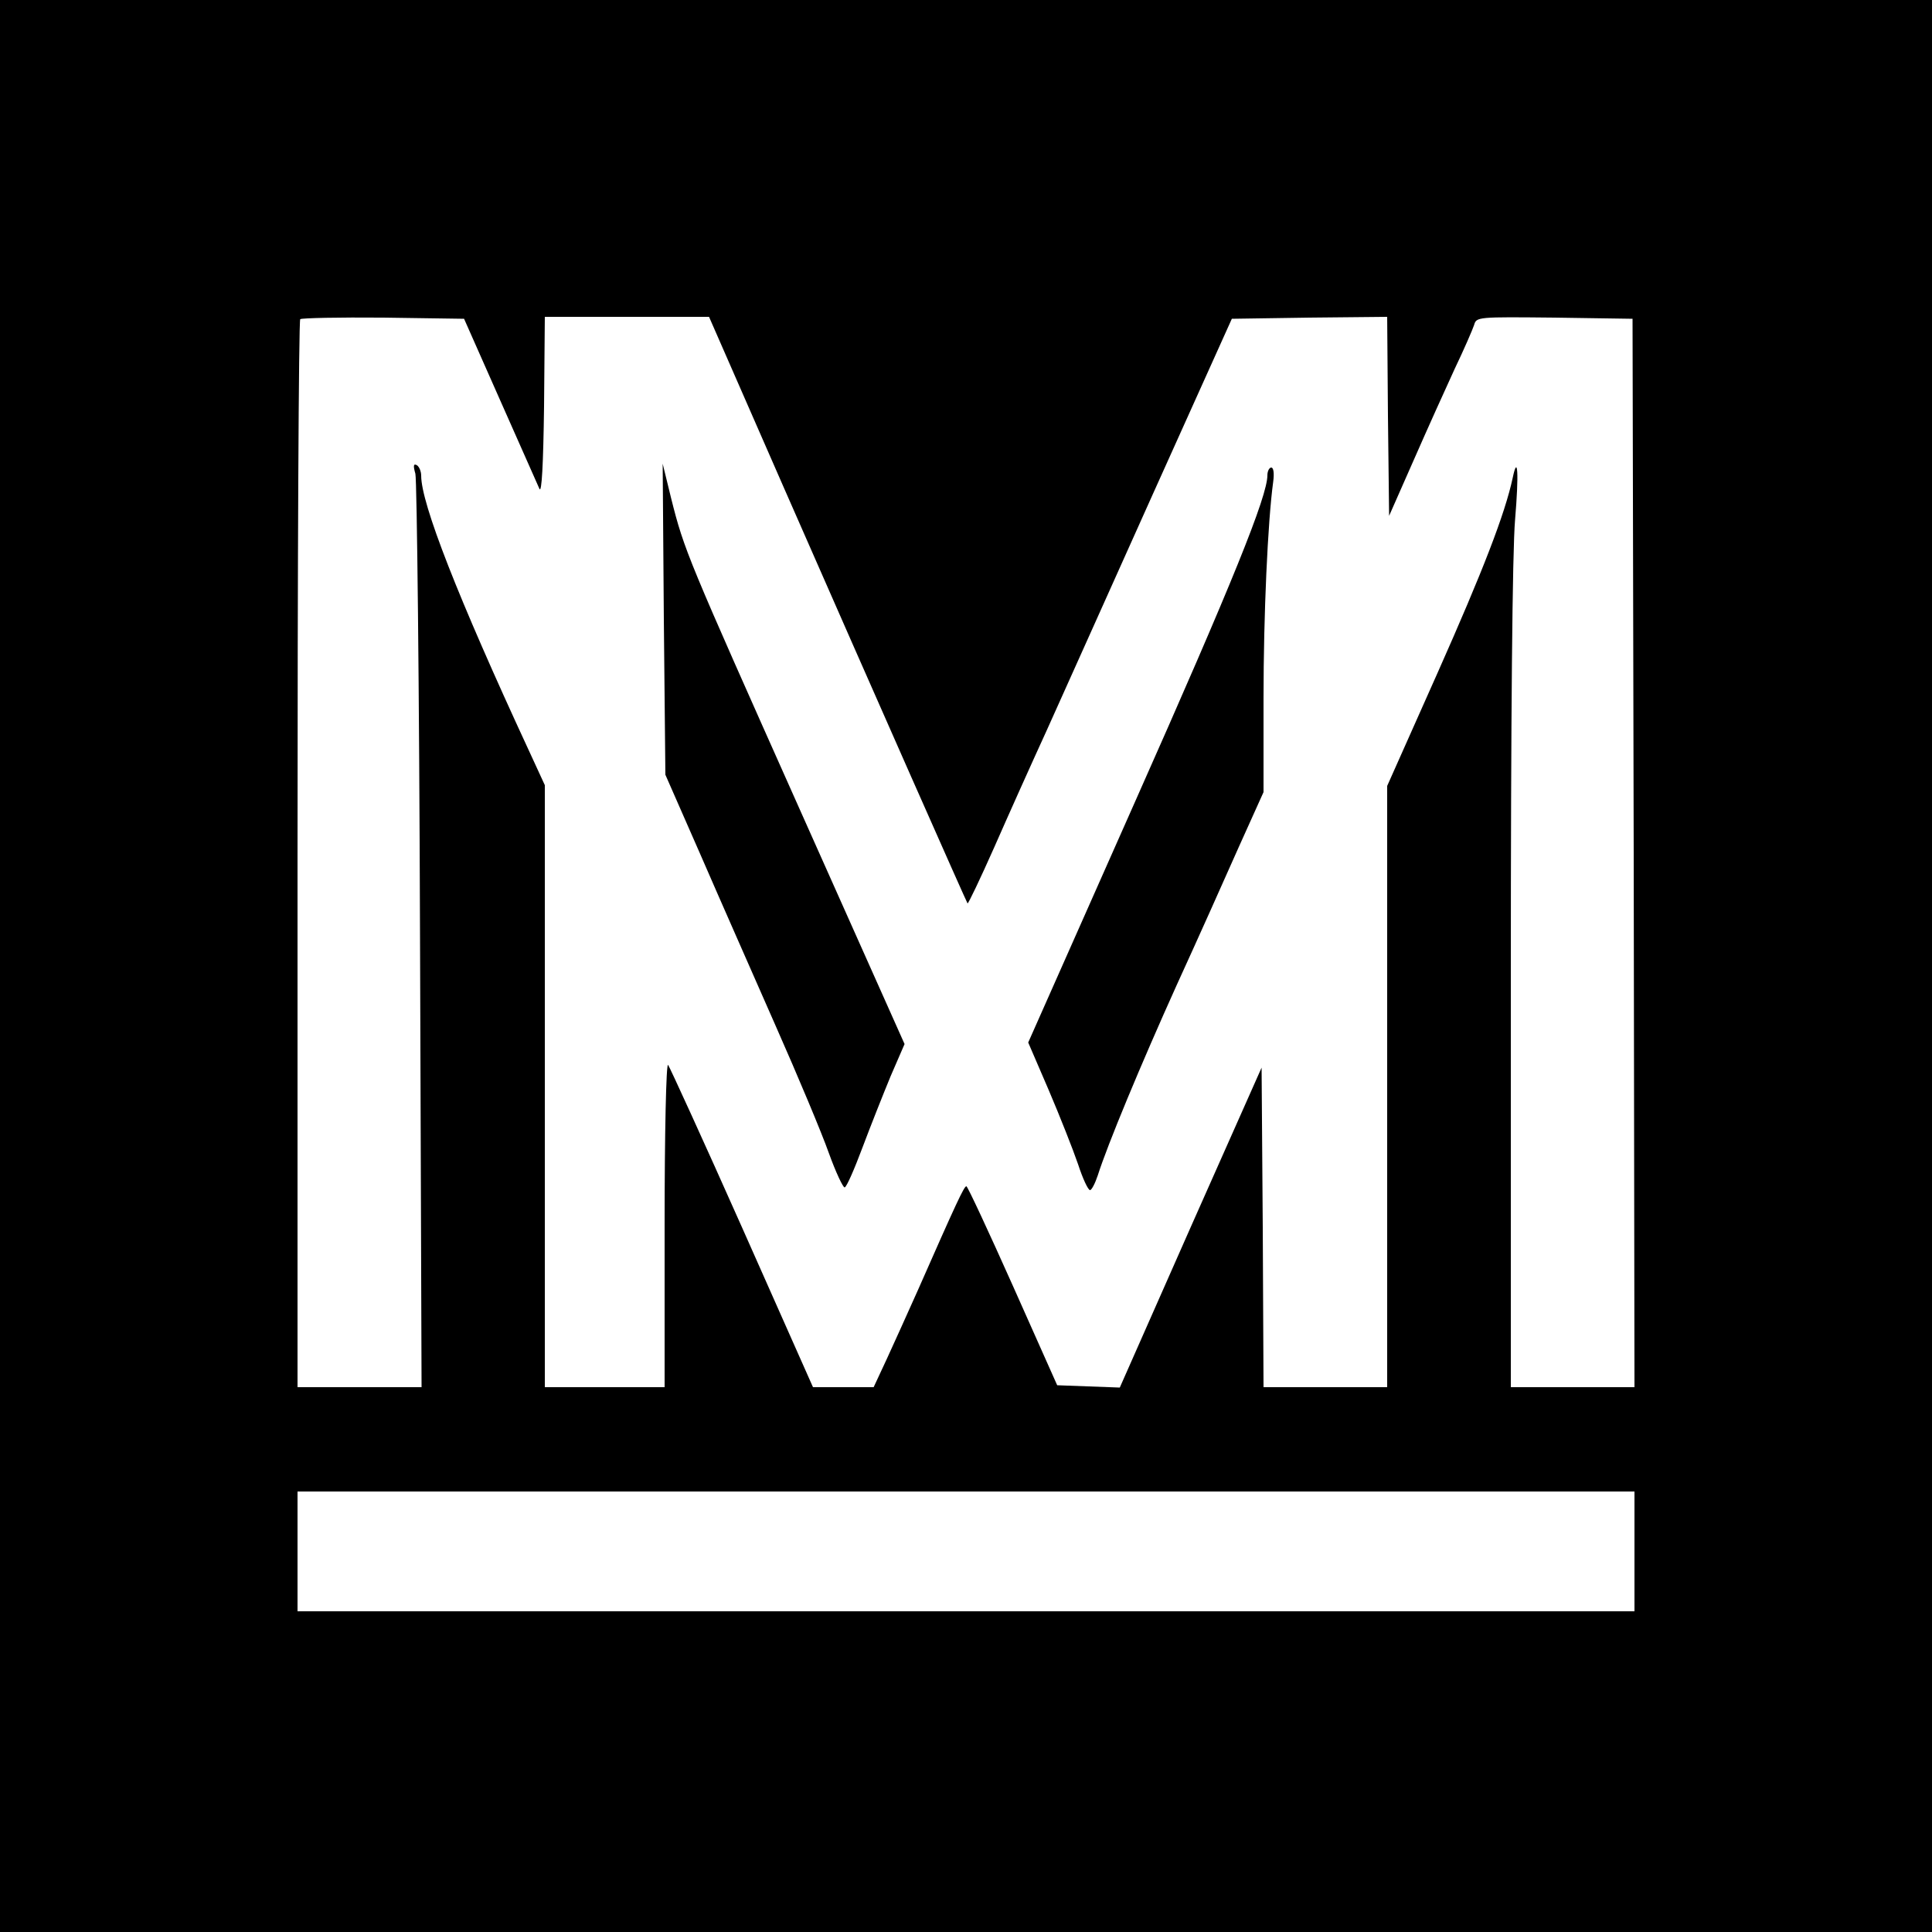
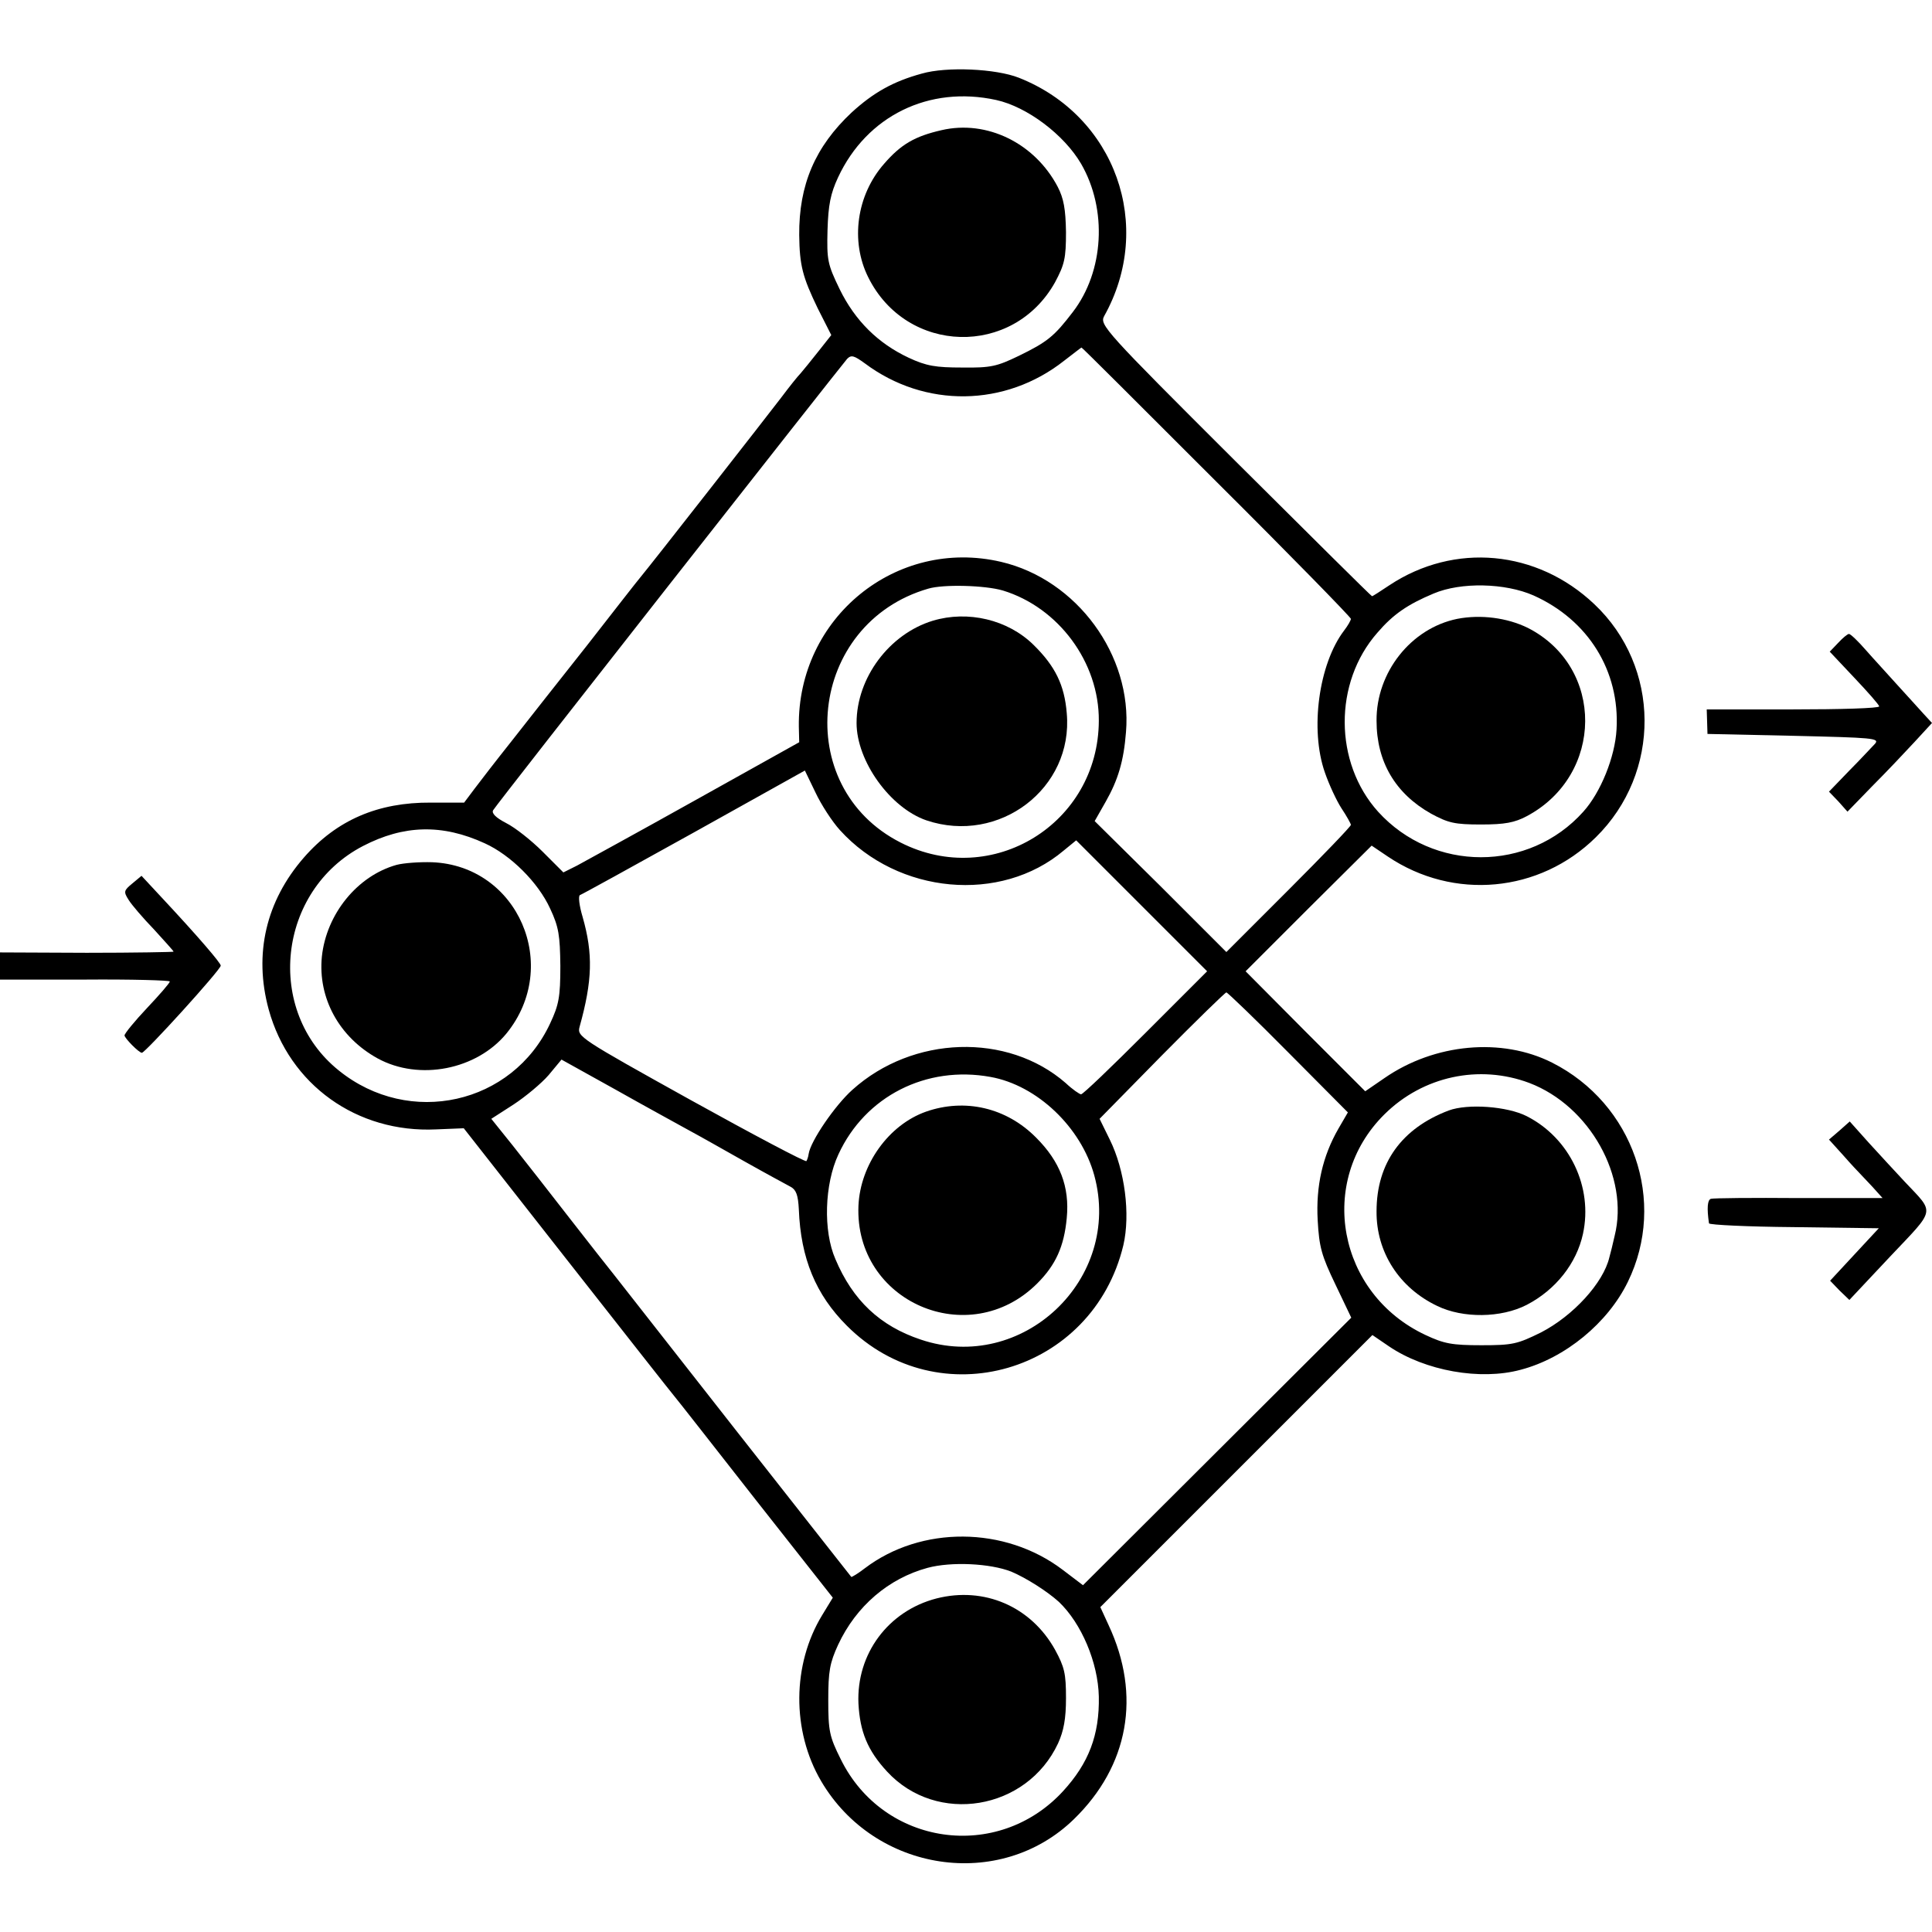
- <svg xmlns="http://www.w3.org/2000/svg" version="1.0" width="500pt" height="500pt" viewBox="0 0 500 500" preserveAspectRatio="xMidYMid meet">
-   <g transform="translate(0,500) scale(0.1,-0.1)" fill="#000000" stroke="none">
-     <path d="M0 2500 l0 -2500 2500 0 2500 0 0 2500 0 2500 -2500 0 -2500 0 0 -2500z m1294 1465 c51 -115 97 -219 102 -230 6 -13 10 63 12 213 l2 232 213 0 212 0 194 -443 c248 -565 472 -1071 475 -1075 2 -1 33 64 69 145 36 82 97 218 136 303 38 85 162 360 274 610 l205 455 201 3 201 2 2 -257 3 -258 64 145 c35 80 83 186 106 236 24 50 46 101 50 113 6 21 9 21 208 19 l202 -3 3 -1382 2 -1383 -160 0 -160 0 0 1059 c0 675 4 1106 11 1186 10 120 7 171 -6 109 -20 -94 -78 -243 -194 -504 l-131 -294 0 -778 0 -778 -160 0 -160 0 -2 414 -3 413 -184 -414 -183 -414 -81 3 -81 3 -115 258 c-63 141 -117 257 -120 257 -6 0 -26 -43 -126 -270 -26 -58 -62 -138 -80 -177 l-34 -73 -78 0 -79 0 -183 412 c-101 227 -188 417 -192 422 -5 6 -9 -178 -9 -412 l0 -422 -155 0 -155 0 0 779 0 779 -41 89 c-185 399 -279 640 -279 712 0 11 -5 23 -11 27 -9 5 -10 -1 -4 -22 4 -16 10 -554 12 -1196 l4 -1168 -160 0 -161 0 0 1378 c0 758 3 1382 7 1386 4 3 101 5 215 4 l209 -3 93 -210z m2936 -2980 l0 -155 -1730 0 -1730 0 0 155 0 155 1730 0 1730 0 0 -155z" />
-     <path d="M1718 3397 l4 -402 90 -205 c49 -113 137 -312 195 -444 58 -131 120 -279 138 -330 18 -50 37 -90 41 -89 5 1 25 47 46 103 21 56 54 139 73 185 l36 83 -272 609 c-291 652 -298 668 -332 803 l-22 90 3 -403z" />
-     <path d="M3280 3770 c0 -54 -90 -277 -343 -846 l-276 -622 53 -123 c29 -68 63 -154 76 -192 12 -37 26 -67 31 -67 4 0 13 17 20 38 25 79 111 286 204 492 54 118 126 279 161 358 l64 142 0 243 c0 217 11 458 25 560 3 22 1 37 -5 37 -5 0 -10 -9 -10 -20z" />
+ <svg xmlns="http://www.w3.org/2000/svg" version="1.0" width="512pt" height="512pt" viewBox="0 0 512 512" preserveAspectRatio="xMidYMid meet">
+   <g transform="translate(0,512) scale(0.1,-0.1)" fill="#000000" stroke="none">
+     <path d="M2443 4925 c-77 -21 -129 -51 -186 -103 -97 -91 -140 -192 -139 -325 1 -81 9 -111 49 -194 l36 -71 -34 -43 c-19 -24 -40 -50 -47 -58 -8 -8 -31 -37 -52 -65 -35 -46 -343 -440 -373 -476 -7 -8 -70 -89 -141 -180 -72 -91 -162 -205 -201 -255 -39 -49 -83 -106 -98 -126 l-27 -36 -88 0 c-140 1 -250 -46 -337 -146 -100 -115 -133 -255 -93 -402 55 -200 234 -328 444 -318 l73 3 273 -348 c150 -191 278 -354 285 -362 7 -8 104 -132 216 -275 l204 -259 -28 -46 c-80 -131 -81 -307 -3 -440 142 -242 474 -292 670 -101 145 141 179 328 92 514 l-22 48 360 360 361 361 44 -30 c96 -65 242 -91 349 -62 118 31 231 124 284 233 104 213 15 472 -201 581 -133 67 -311 51 -444 -41 l-51 -35 -159 159 -158 159 167 167 167 166 43 -29 c174 -117 402 -96 551 51 174 171 172 452 -4 618 -152 144 -371 164 -543 50 -24 -16 -44 -29 -46 -29 -2 0 -165 162 -363 359 -346 345 -359 360 -347 383 134 239 30 531 -226 632 -61 24 -191 30 -257 11z m197 -70 c82 -18 180 -92 225 -169 70 -121 61 -285 -22 -393 -49 -64 -67 -79 -143 -116 -58 -28 -74 -32 -150 -31 -70 0 -95 4 -142 26 -81 38 -142 98 -183 182 -32 66 -34 77 -32 156 2 67 8 97 28 140 76 163 241 244 419 205z m583 -1011 c197 -196 357 -360 357 -364 0 -4 -8 -18 -18 -31 -67 -88 -91 -262 -51 -376 11 -32 31 -75 44 -95 14 -21 25 -41 25 -44 0 -4 -74 -81 -165 -172 l-165 -165 -174 174 -175 173 29 51 c33 58 48 108 54 185 17 203 -130 404 -331 451 -278 65 -540 -148 -536 -437 l1 -41 -276 -154 c-152 -85 -293 -162 -313 -173 l-36 -18 -55 55 c-30 30 -73 64 -97 76 -27 14 -39 26 -34 34 9 16 922 1178 938 1196 11 11 18 9 47 -12 159 -119 372 -116 528 7 25 19 45 35 46 35 1 1 161 -159 357 -355z m-565 -289 c147 -45 255 -190 254 -345 -1 -273 -283 -446 -525 -323 -292 148 -245 581 73 673 40 12 151 9 198 -5z m1406 -13 c145 -65 229 -200 220 -355 -4 -73 -42 -167 -88 -218 -144 -161 -398 -161 -544 0 -117 130 -118 342 -2 474 42 49 80 75 149 104 73 31 190 28 265 -5z m-1838 -622 c154 -170 426 -195 593 -54 l33 27 173 -173 174 -174 -163 -163 c-90 -90 -166 -163 -171 -163 -4 0 -23 13 -41 30 -154 134 -405 126 -565 -18 -46 -41 -111 -136 -116 -170 -1 -8 -4 -16 -6 -19 -3 -3 -141 70 -307 162 -295 164 -301 168 -294 194 34 122 36 193 8 291 -9 30 -12 56 -7 58 4 1 140 76 302 166 l294 164 28 -58 c15 -32 44 -77 65 -100z m-941 -35 c68 -31 141 -103 173 -173 23 -49 26 -71 27 -152 0 -82 -4 -103 -27 -152 -100 -215 -373 -276 -560 -125 -197 158 -163 477 64 595 108 56 210 59 323 7z m2129 -554 l158 -159 -25 -43 c-42 -73 -60 -152 -55 -243 4 -71 10 -93 47 -170 l42 -88 -355 -354 -356 -355 -54 41 c-153 116 -375 117 -524 4 -18 -14 -35 -24 -36 -23 -2 2 -139 177 -306 389 -166 212 -311 397 -323 412 -12 15 -65 82 -117 149 -52 67 -120 154 -151 193 l-57 71 59 38 c32 21 74 56 93 78 l34 41 144 -80 c78 -44 166 -92 193 -107 28 -15 95 -53 150 -84 55 -31 109 -60 120 -66 15 -8 20 -22 22 -60 5 -130 45 -226 127 -308 243 -244 652 -125 733 213 19 82 4 199 -36 280 l-27 55 165 168 c91 92 168 167 171 167 3 0 77 -71 164 -159z m-789 -65 c123 -22 240 -133 275 -261 75 -275 -191 -526 -460 -435 -108 36 -180 104 -226 213 -33 75 -29 199 8 278 71 154 233 236 403 205z m1428 -16 c160 -61 265 -249 226 -405 -5 -22 -11 -47 -14 -57 -16 -68 -96 -155 -181 -199 -63 -31 -75 -34 -158 -34 -78 0 -99 4 -148 27 -233 109 -289 407 -109 585 102 101 251 133 384 83z m-1373 -1295 c40 -17 95 -52 126 -80 60 -57 104 -161 106 -251 2 -102 -27 -177 -95 -251 -173 -188 -476 -145 -589 85 -30 60 -33 75 -33 157 0 76 4 98 26 146 48 103 134 176 237 204 63 17 166 12 222 -10z" />
+     <path d="M2495 4775 c-70 -16 -107 -37 -152 -89 -73 -83 -90 -205 -42 -301 102 -205 384 -212 495 -13 25 47 29 63 29 133 -1 61 -6 89 -22 120 -61 116 -188 178 -308 150z" />
+     <path d="M2472 3475 c-115 -35 -202 -151 -202 -271 0 -101 89 -225 185 -258 193 -65 390 85 372 284 -6 75 -31 125 -88 181 -68 67 -174 92 -267 64z" />
+     <path d="M3862 3480 c-123 -25 -215 -142 -214 -270 0 -109 50 -193 144 -246 46 -25 63 -29 133 -29 63 0 89 5 121 22 205 109 207 395 3 499 -55 27 -125 36 -187 24z" />
+     <path d="M1051 2828 c-104 -29 -186 -130 -198 -243 -11 -110 46 -214 148 -270 110 -60 262 -30 341 66 146 179 31 445 -197 454 -33 1 -75 -2 -94 -7z" />
+     <path d="M2454 2174 c-99 -35 -174 -140 -179 -249 -11 -255 293 -387 474 -206 49 49 71 98 78 173 8 83 -18 150 -81 213 -79 80 -189 105 -292 69z" />
+     <path d="M3839 2177 c-124 -47 -191 -139 -191 -267 -1 -108 60 -203 161 -251 68 -33 169 -32 237 3 77 40 132 110 149 188 27 124 -35 254 -149 312 -51 26 -156 34 -207 15z" />
+     <path d="M2482 884 c-128 -33 -213 -147 -207 -279 4 -74 24 -124 76 -180 131 -142 370 -103 453 75 15 33 21 65 21 120 0 65 -4 82 -29 128 -64 115 -188 168 -314 136z" />
+     <path d="M4871 3416 l-22 -23 65 -69 c36 -38 66 -72 66 -76 0 -5 -103 -8 -228 -8 l-229 0 1 -32 1 -33 229 -5 c208 -5 228 -6 215 -21 -8 -8 -38 -41 -68 -71 l-54 -56 25 -26 24 -27 66 68 c37 37 87 90 112 117 l46 50 -23 25 c-13 14 -44 49 -69 76 -25 28 -63 69 -84 93 -20 23 -40 42 -44 42 -4 0 -17 -11 -29 -24z" />
+     <path d="M351 2779 c-23 -19 -24 -22 -10 -44 8 -13 38 -48 67 -78 28 -31 52 -57 52 -59 0 -1 -103 -3 -230 -3 l-230 1 0 -36 0 -36 225 0 c124 1 225 -2 225 -5 0 -4 -27 -35 -60 -70 -33 -35 -60 -68 -60 -73 0 -7 38 -46 46 -46 9 0 209 220 209 231 0 7 -59 76 -157 181 l-53 57 -24 -20z" />
+     <path d="M4875 2124 l-28 -24 38 -42 c21 -24 41 -45 44 -48 3 -3 18 -19 33 -35 l27 -30 -222 0 c-122 1 -227 0 -233 -2 -9 -3 -11 -24 -5 -65 1 -4 102 -9 225 -10 l225 -3 -65 -70 -64 -69 25 -26 26 -25 108 115 c122 129 119 113 39 198 -24 26 -67 72 -95 103 l-51 57 -27 -24z" />
  </g>
</svg>
